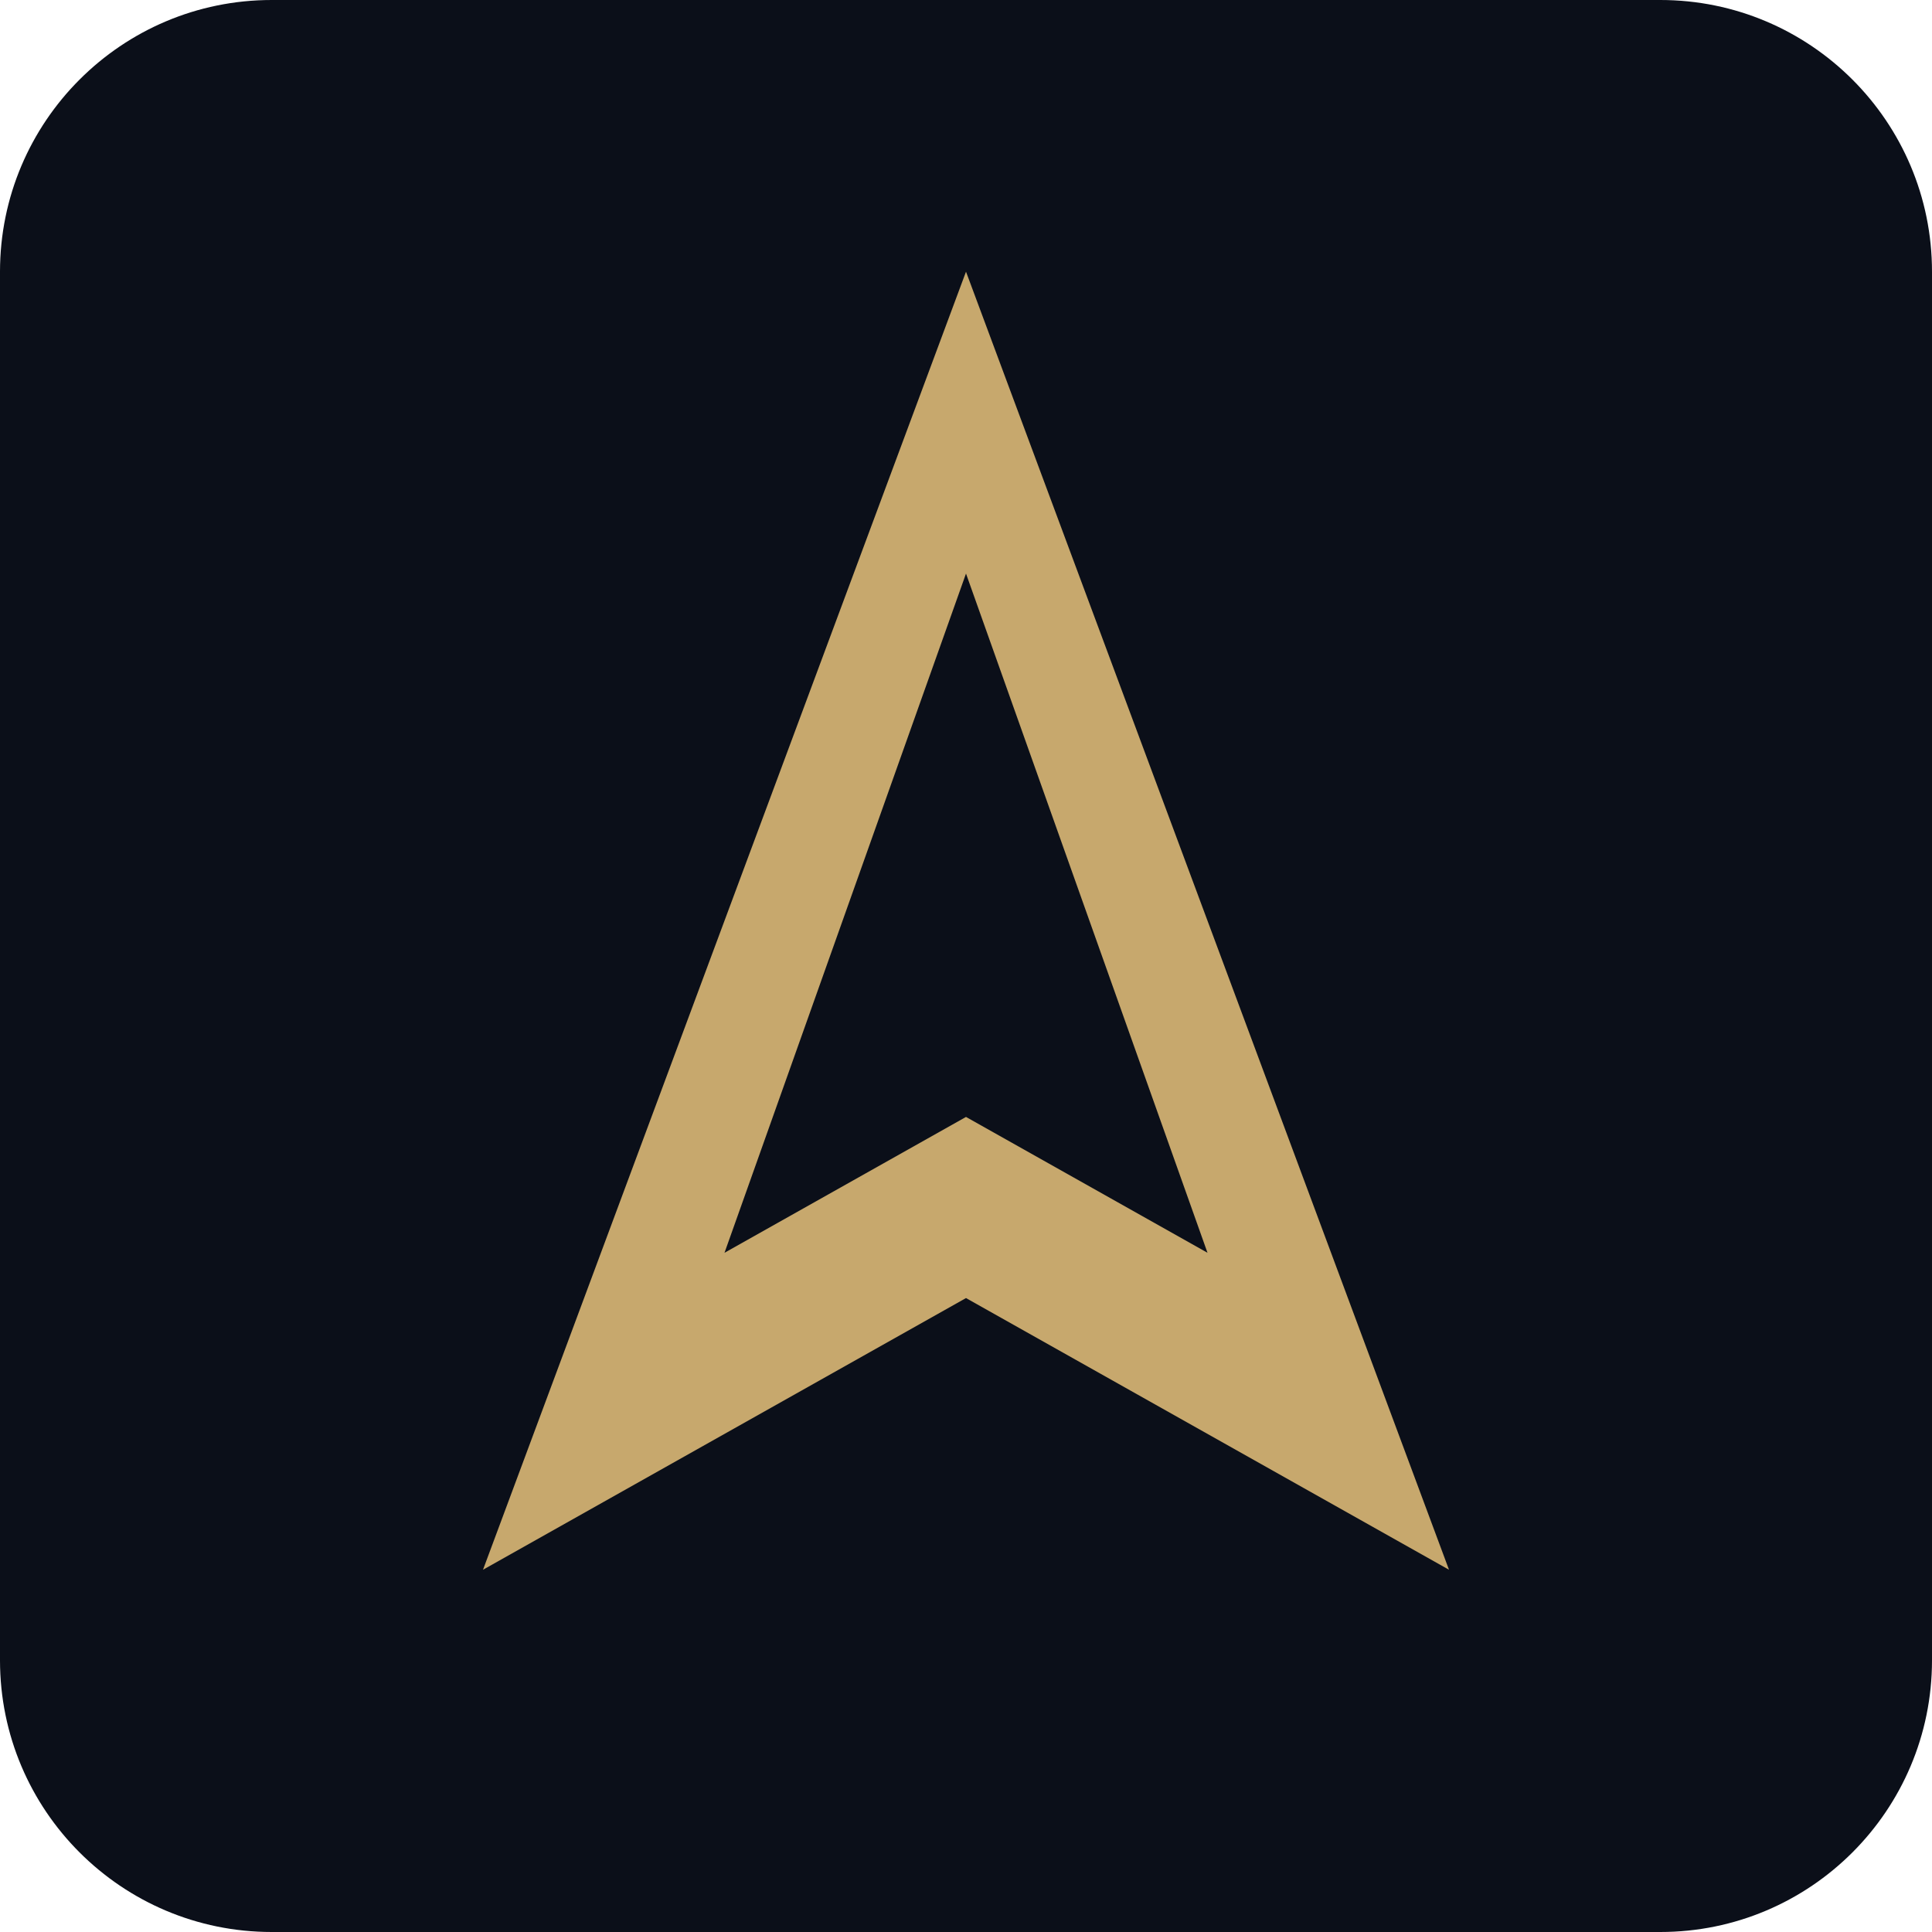
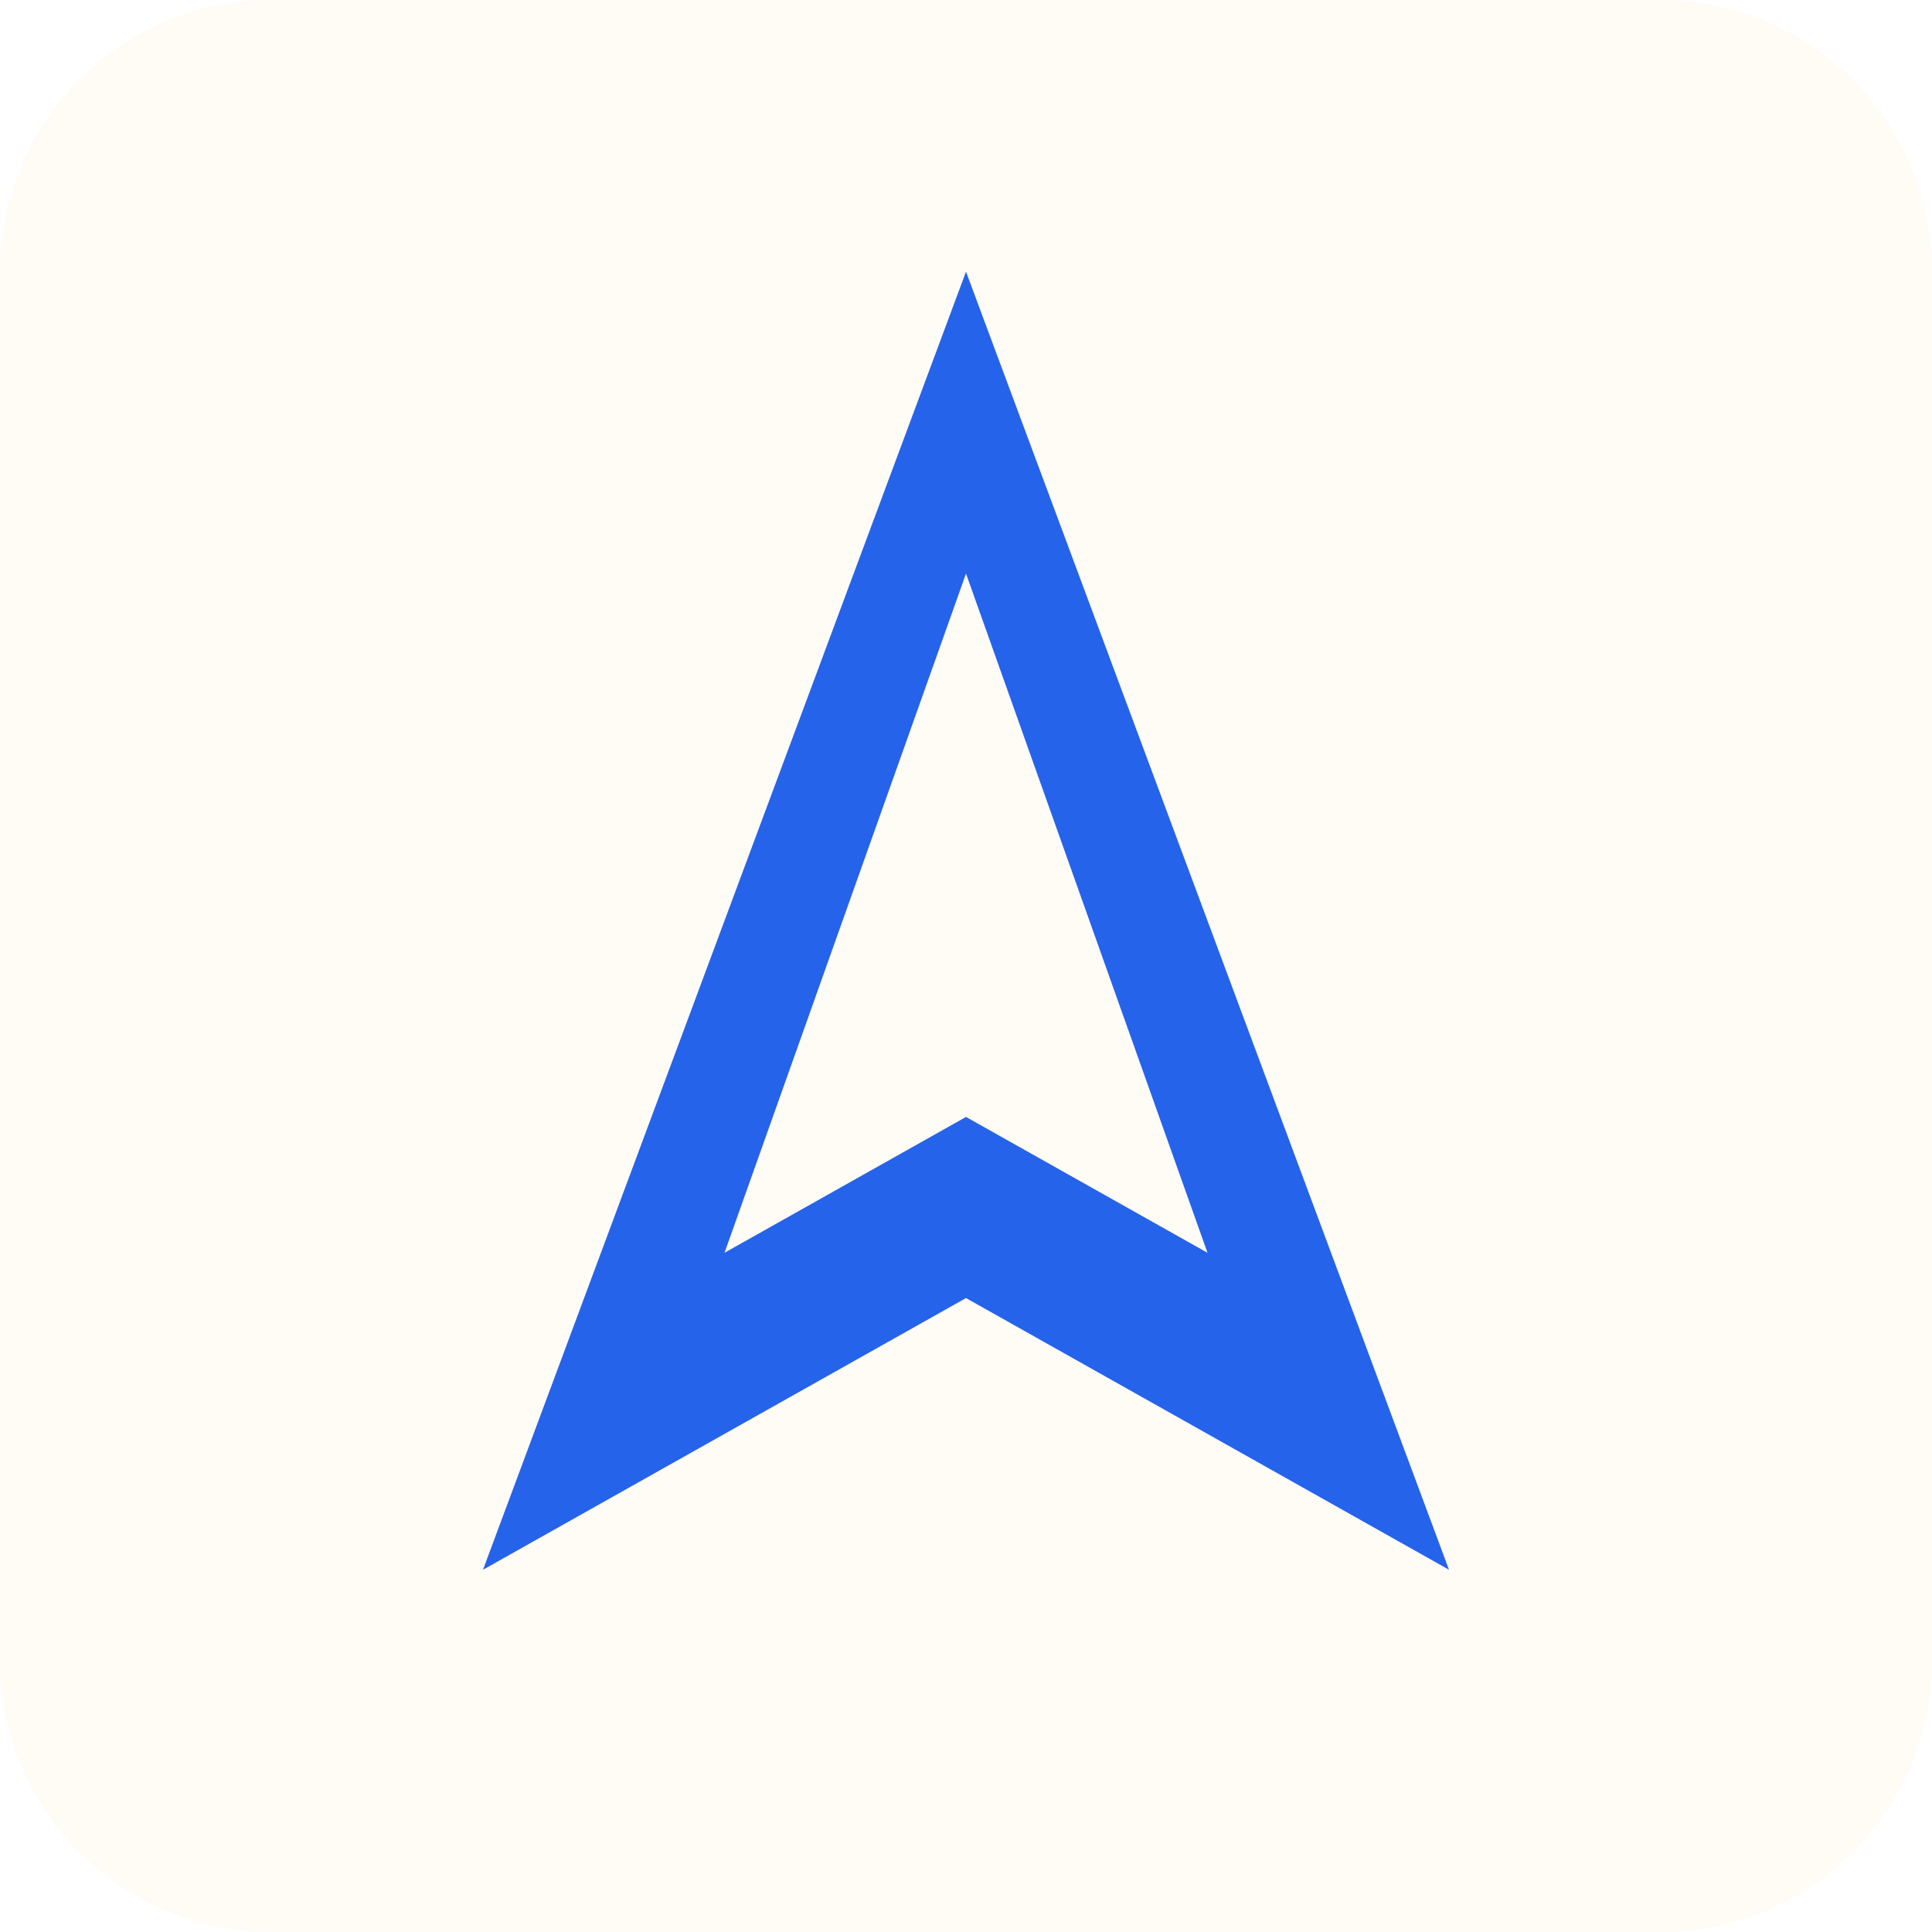
<svg xmlns="http://www.w3.org/2000/svg" width="128" height="128" viewBox="0 0 128 128" role="img" aria-labelledby="title">
-   <rect width="128" height="128" rx="18" fill="#0B0F19" />
-   <path d="M64 18 96 104 64 86 32 104 64 18Z" fill="#C7A86D" />
-   <path d="M64 38 80 83 64 74 48 83 64 38Z" fill="#0B0F19" />
+   <rect width="128" height="128" rx="18" fill="#FFFBF5" />
+   <path d="M64 18 96 104 64 86 32 104 64 18Z" fill="#2563EB" />
+   <path d="M64 38 80 83 64 74 48 83 64 38Z" fill="#FFFBF5" />
</svg>
